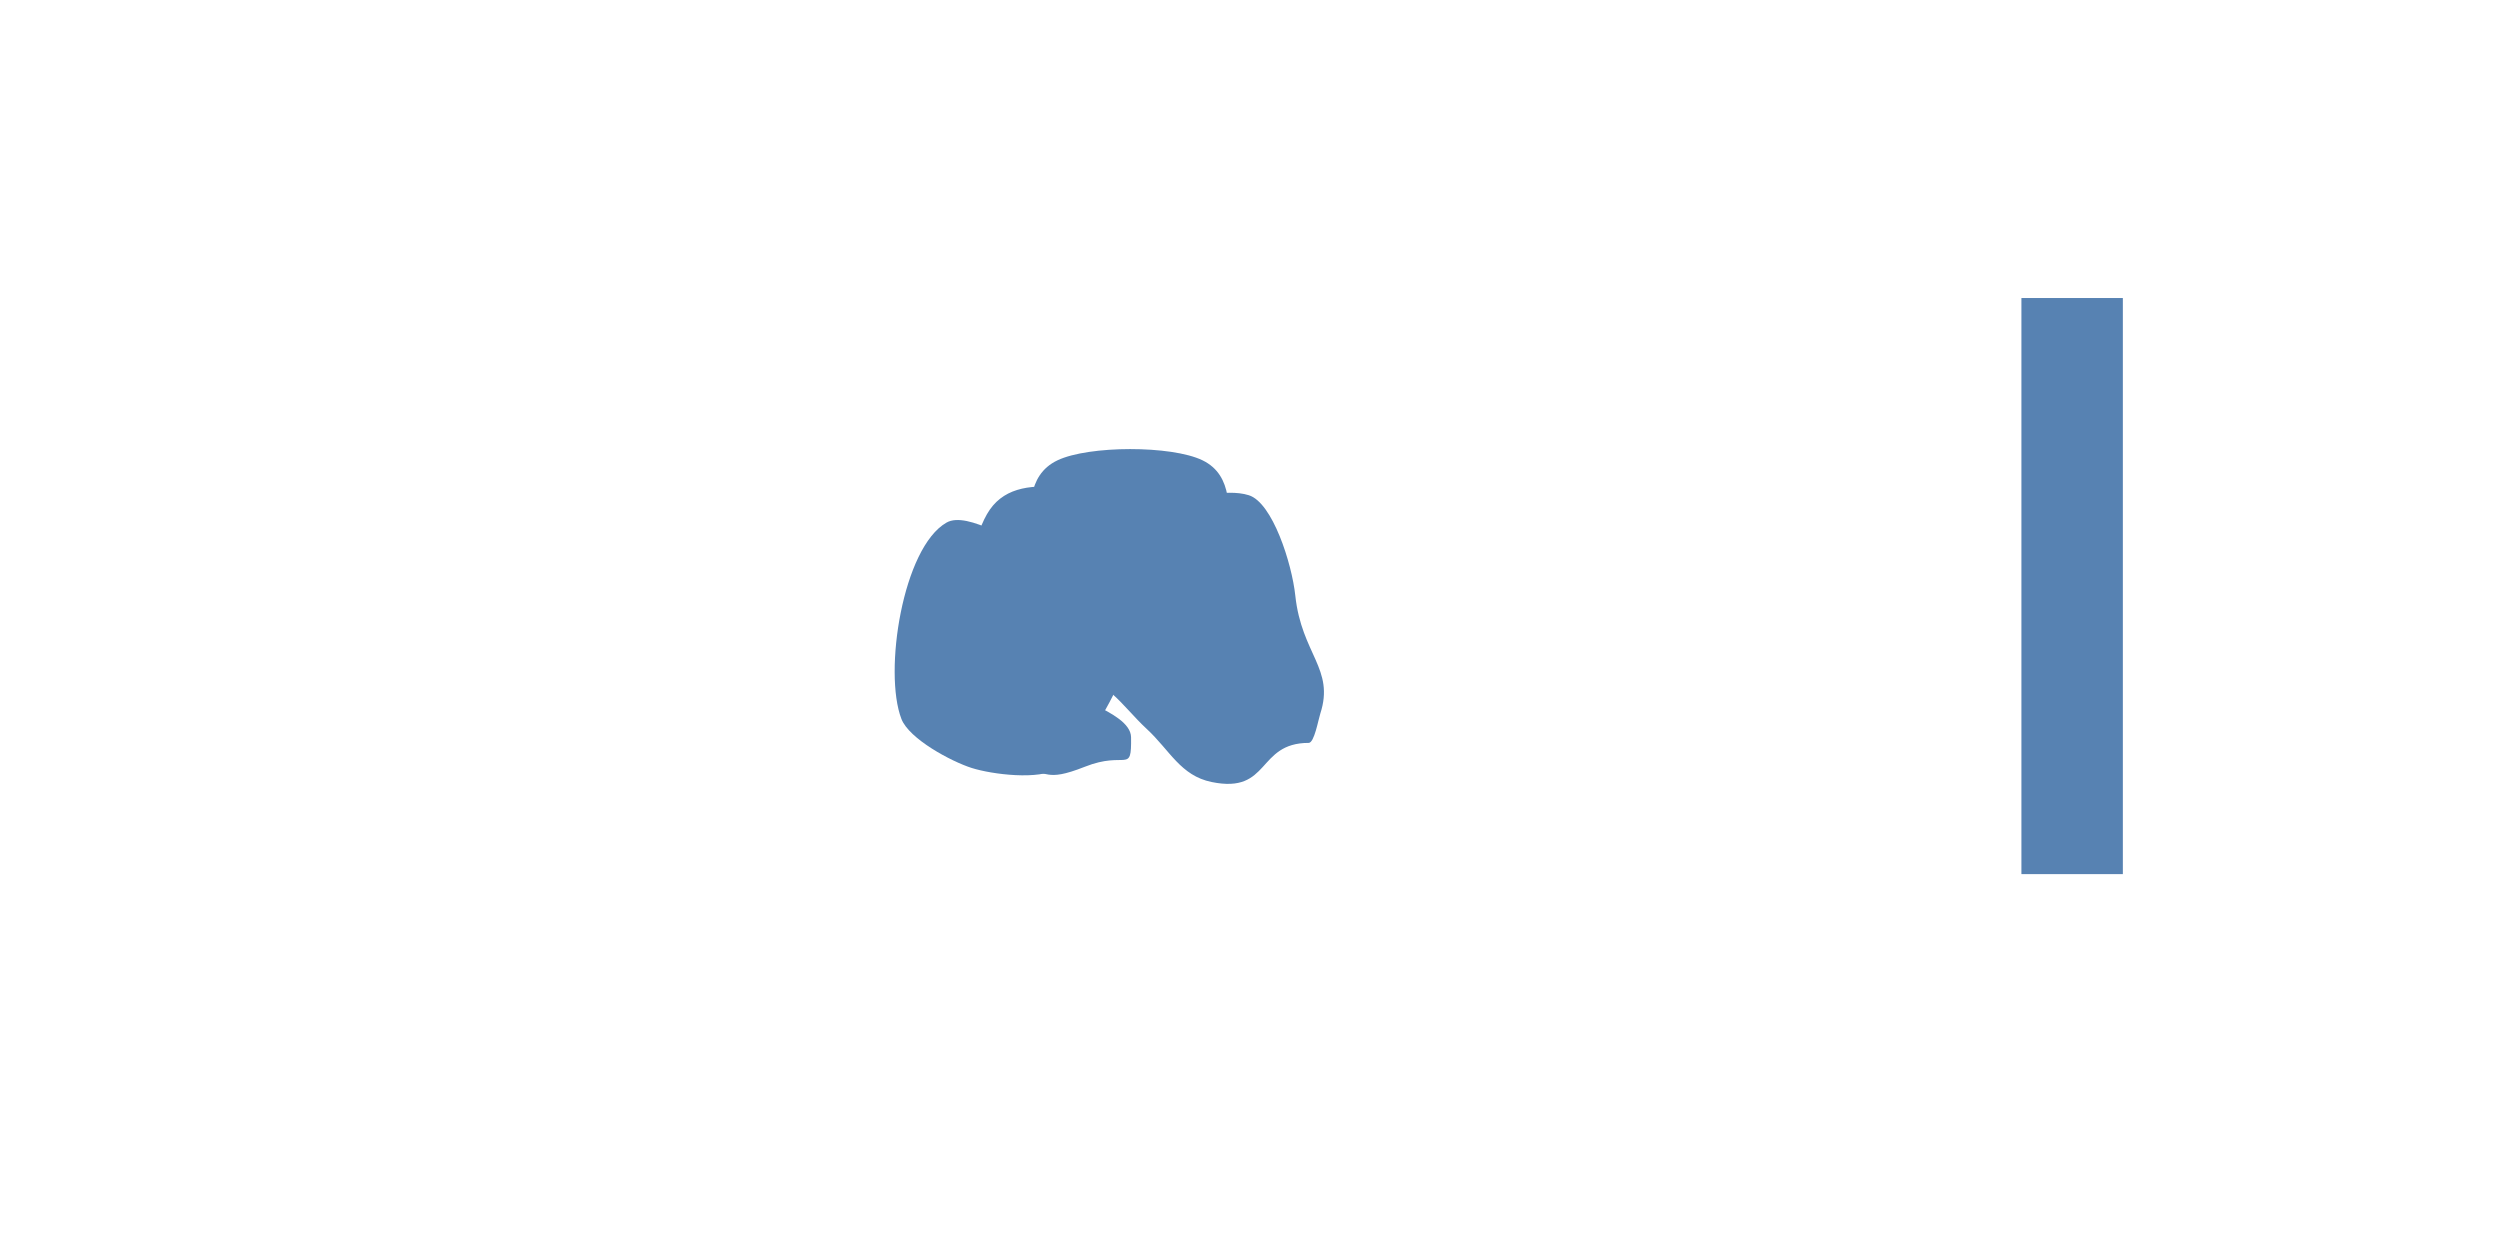
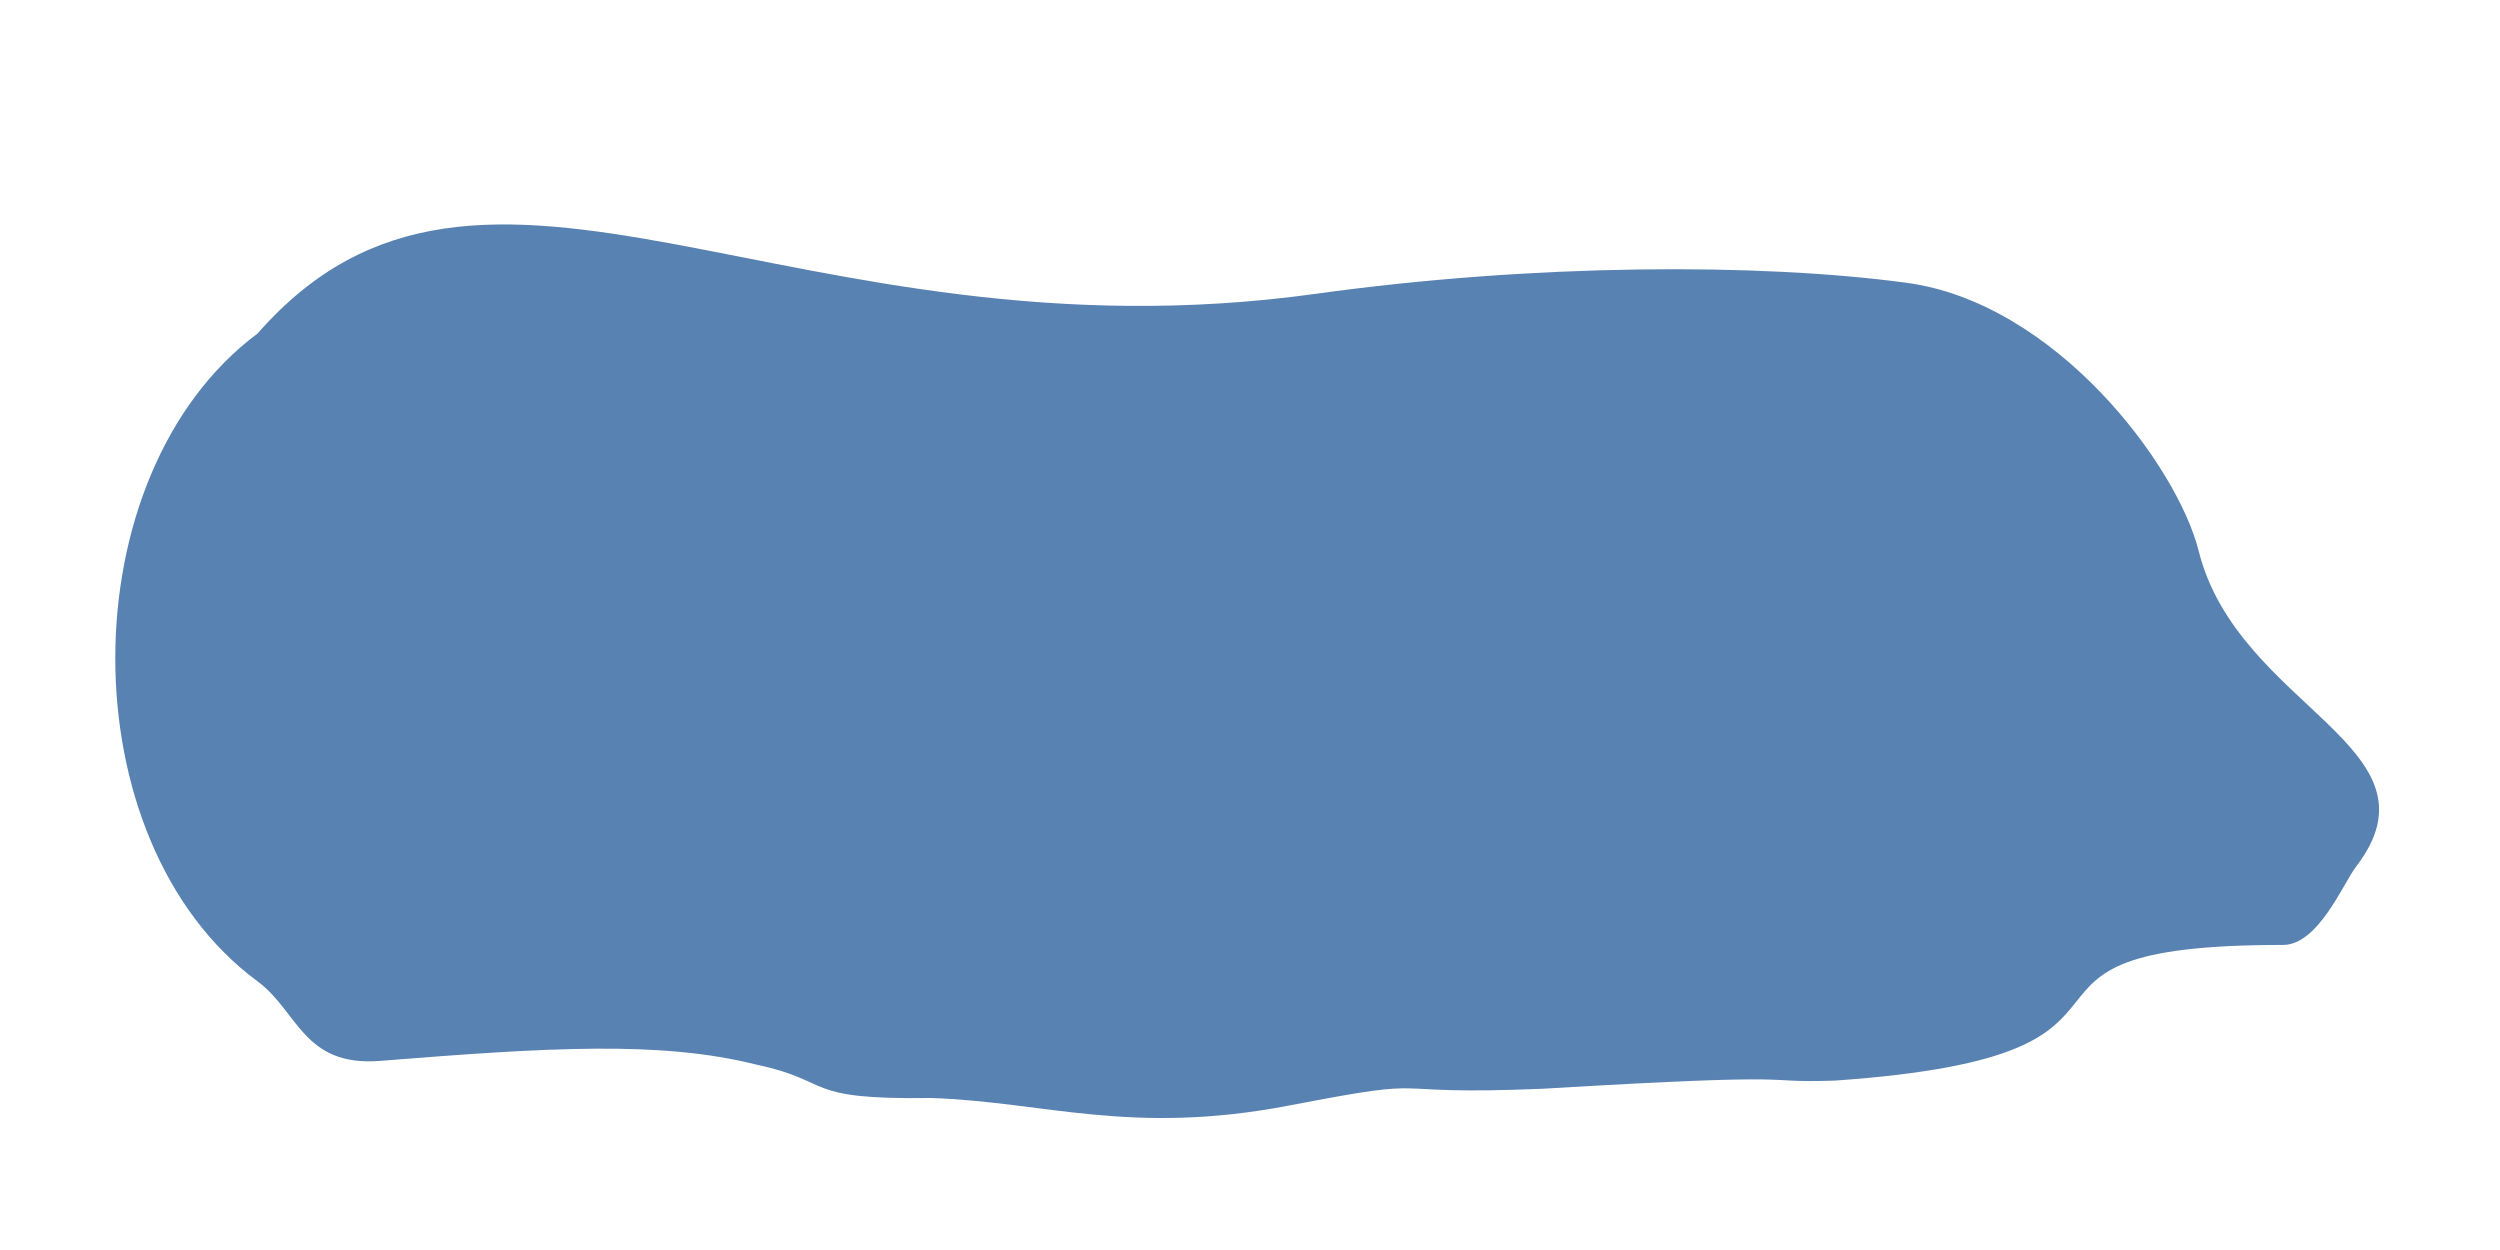
<svg xmlns="http://www.w3.org/2000/svg" version="1.1" id="logo" x="0px" y="0px" width="600px" height="300px" viewBox="0 0 600 300" enable-background="new 0 0 600 300" xml:space="preserve">
-   <g id="mark">
-     <path id="mark_x5F_base" fill="#5782B2" d="M249.653,132.575c-5.624-1.788-17.369-10.077-22.494-7.151   c-10.498,5.991-15.167,35.846-10.818,47.124c1.849,4.796,11.964,10.206,16.862,11.763c4.898,1.559,16.28,2.983,20.56,0.137   c10.063-6.695,23.494-33.766,18.384-44.719C269.653,134.38,255.277,134.363,249.653,132.575z" />
-     <path id="mark_x5F_d" fill="#F7FAFA" d="M269.129,156.772c-5.046,2.146-18.054,3.877-21.931,0c-6.883-6.883-6.883-32.054,0-38.937   c3.877-3.877,16.892-2.161,21.931,0c7.329,3.143,8.246,12.275,8.246,19.496C277.375,144.587,276.418,153.674,269.129,156.772z    M259.314,128.82C251.248,134.073,251.083,123.832,259.314,128.82C261.382,130.074,257.634,130.381,259.314,128.82   C261.034,127.224,258.06,131.475,259.314,128.82C260.568,126.167,259.314,132.069,259.314,128.82   C259.314,124.397,261.786,132.335,259.314,128.82C256.835,125.294,262.157,126.971,259.314,128.82z" />
-     <path id="mark_x5F_shadow" opacity="0.13" fill="#001935" enable-background="new    " d="M277.872,131.579   c-2.632-3.743,2.026-19.29-2.439-20.283c-9.15-2.034-26.187,15.007-28.795,24.01c-1.11,3.827,2.594,11.913,4.887,15.174   c2.292,3.261,8.648,9.481,12.626,9.732c9.354,0.591,30.348-9.812,32.335-18.975C297.456,136.769,280.502,135.321,277.872,131.579z    M254.091,148.675c-3.078-1.019-4.969-9.197-4.07-12.312c2.251-7.793,17-21.723,25.04-20.64c3.69,0.498-5.247,14.506-5.885,18.173   C267.627,142.792,262.665,151.51,254.091,148.675z" />
-   </g>
-   <path id="o1" fill="#5782B2" d="M261.772,150.456c-4.575,2.723-16.669,2.637-21.294,0c-4.549-2.594-4.002-9.591-4.002-14.751  c0-4.656-0.721-11.386,4.002-14.159c4.591-2.696,16.726-2.733,21.294,0c4.659,2.787,3.852,9.603,3.852,14.461  C265.624,140.739,266.399,147.703,261.772,150.456z M251.982,134.949C257.448,134.859,251.982,139.983,251.982,134.949  C251.982,129.638,257.393,135.003,251.982,134.949C246.536,134.896,251.982,129.814,251.982,134.949  C251.982,140.36,246.554,135.038,251.982,134.949z" />
-   <path id="o2" fill="#5782B2" d="M288.589,148.59c-7.47,3.591-27.217,3.476-34.769,0c-7.428-3.42-6.534-12.647-6.534-19.453  c0-6.14-1.178-15.013,6.534-18.67c7.496-3.555,27.31-3.605,34.769,0c7.604,3.675,6.288,12.663,6.288,19.069  C294.876,135.777,296.141,144.959,288.589,148.59z M272.729,124.396C281.652,124.277,272.729,131.035,272.729,124.396  C272.729,117.392,281.562,124.466,272.729,124.396C263.836,124.324,272.729,117.624,272.729,124.396  C272.729,131.532,263.866,124.512,272.729,124.396z" />
-   <path id="d" fill="#5782B2" d="M253.336,165.713c3.062-1.724,18.906,1.815,19.161-1.69c0.877-12.063-10.586-7.413-10.586-7.413  s3.171-4.197,3.023-6.188c-0.145-1.96,0.347-4.805-3.901-5.659c-3.752-0.754-14.191-0.375-17.109,1.269  c-7.373,4.149-3.277,14.206,4.626,17.222C249.996,163.806,251.987,166.473,253.336,165.713z M255.216,153.959  C259.716,151.82,254.888,149.539,255.216,153.959C255.536,158.269,260.162,155.387,255.216,153.959  C249.33,152.26,249.683,156.59,255.216,153.959z" />
-   <rect id="l" x="485.141" y="71.526" fill="#5782B2" width="24.343" height="138.263" />
-   <path id="e" fill="#5782B2" d="M290.788,187.684c-7.47-1.538-9.985-7.572-15.583-12.75c-5.961-5.513-10.532-13.327-16.583-10.584  c-6.053,2.744,12.737,5.911,12.833,12.584c0.127,9.006-1.119,3.131-11.084,7.084c-10.083,4-8.311,0.47-14.674,1.665  c-2.941,0.553-7.289-1.441-8.832-4.117c-7.262-12.595-7.205-45.526,0-58.154c7.127-12.494,25.774-3.562,40.339-3.562  c8.445,0,16.941-2.759,22.5-0.999c5.701,1.761,10.347,16.376,11.167,24.083c1.5,14.083,9.5,17.583,6,28.333  c-0.486,1.495-1.443,7.028-2.779,7.028C301.566,178.294,304.955,190.601,290.788,187.684z M292.798,134.88L292.798,134.88  L292.798,134.88z" />
-   <rect id="l_1_" x="1105.142" y="71.527" fill="#5782B2" width="24.343" height="138.262" />
+   <path id="e" fill="#5782B2" d="M440.379,259.343c-20.064,0.669-2.883-2.061-70.031,1.951c-41.969,1.779-22.764-3.322-60.854,4.01  c-38.106,7.337-58.751-0.891-86.029-1.783c-31.474,0.446-23.08-4.011-41.965-8.021c-23.081-5.792-50.172-4.087-90.229-0.892  c-18.516,1.479-19.736-11.927-29.449-19.08c-45.715-33.678-45.355-121.724,0-155.486c54.285-62.015,127.785,7.985,253.93-9.523  c52.654-7.308,106.641-7.378,141.637-2.671c35.883,4.708,65.131,43.783,70.297,64.389c9.441,37.656,59.803,47.014,37.77,75.756  c-3.062,3.994-9.086,18.789-17.496,18.789C469.111,226.778,529.561,253.105,440.379,259.343z M413.916,110.703L413.916,110.703  L413.916,110.703z" />
</svg>
